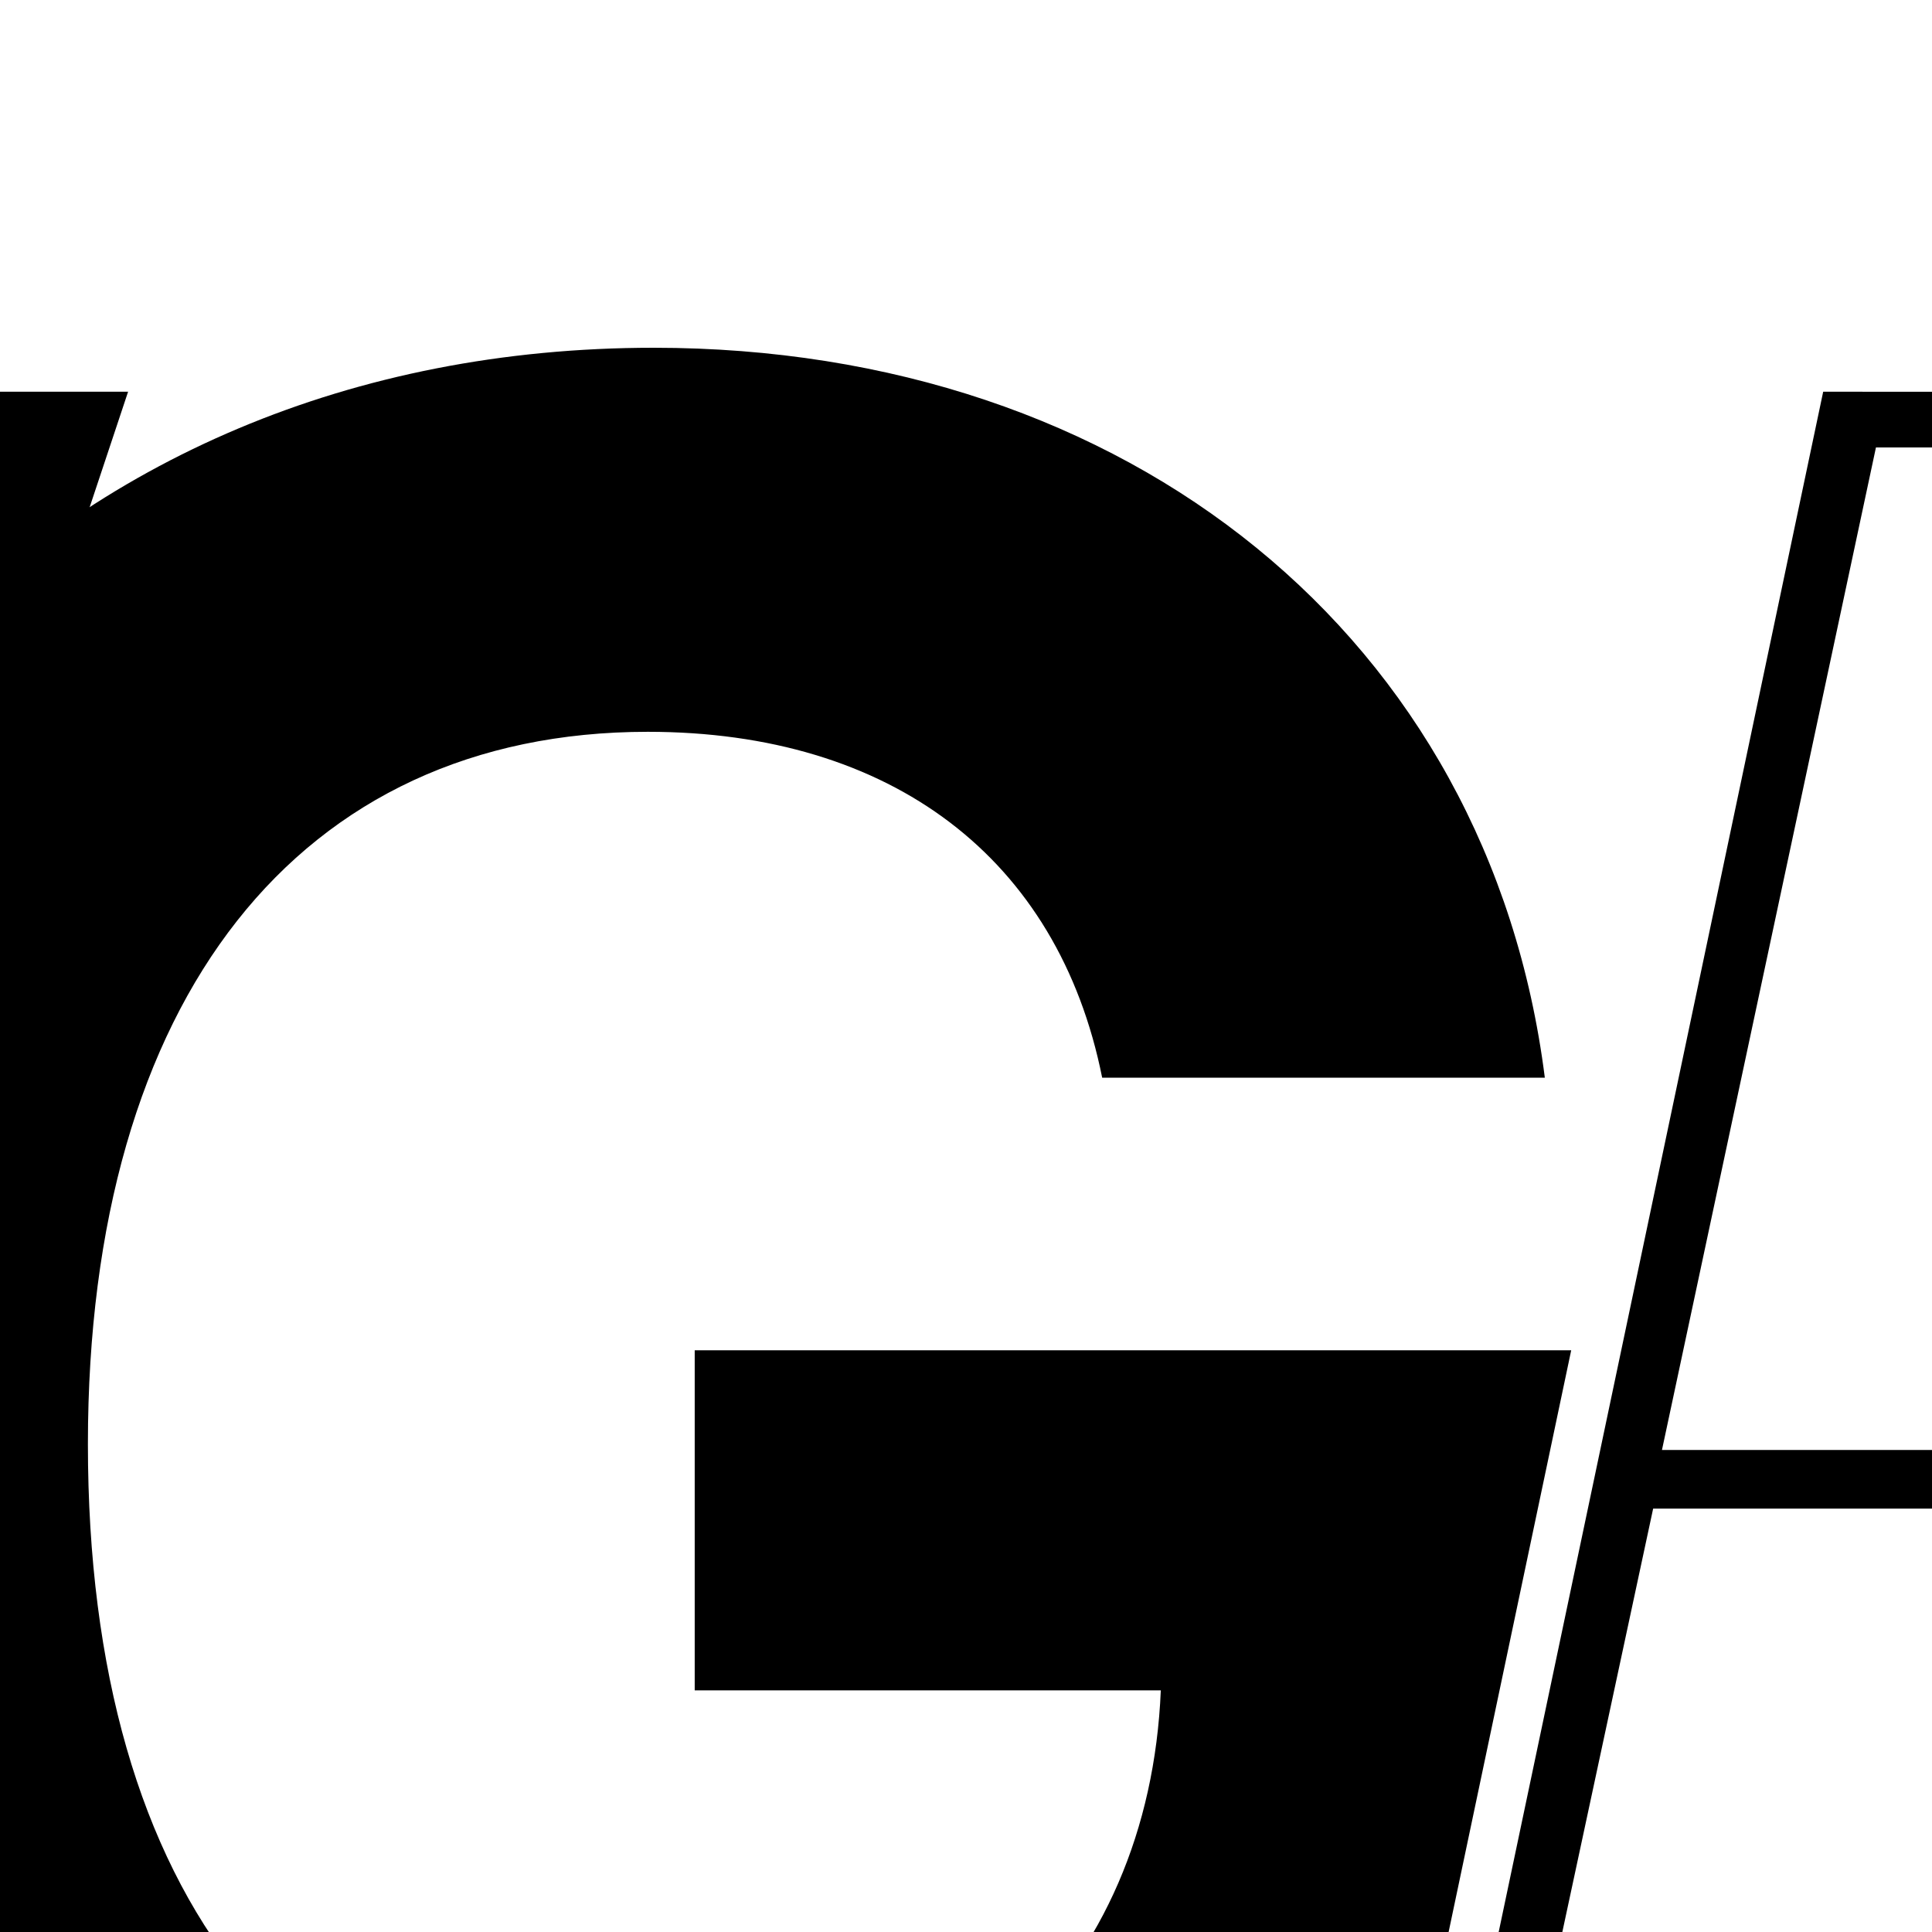
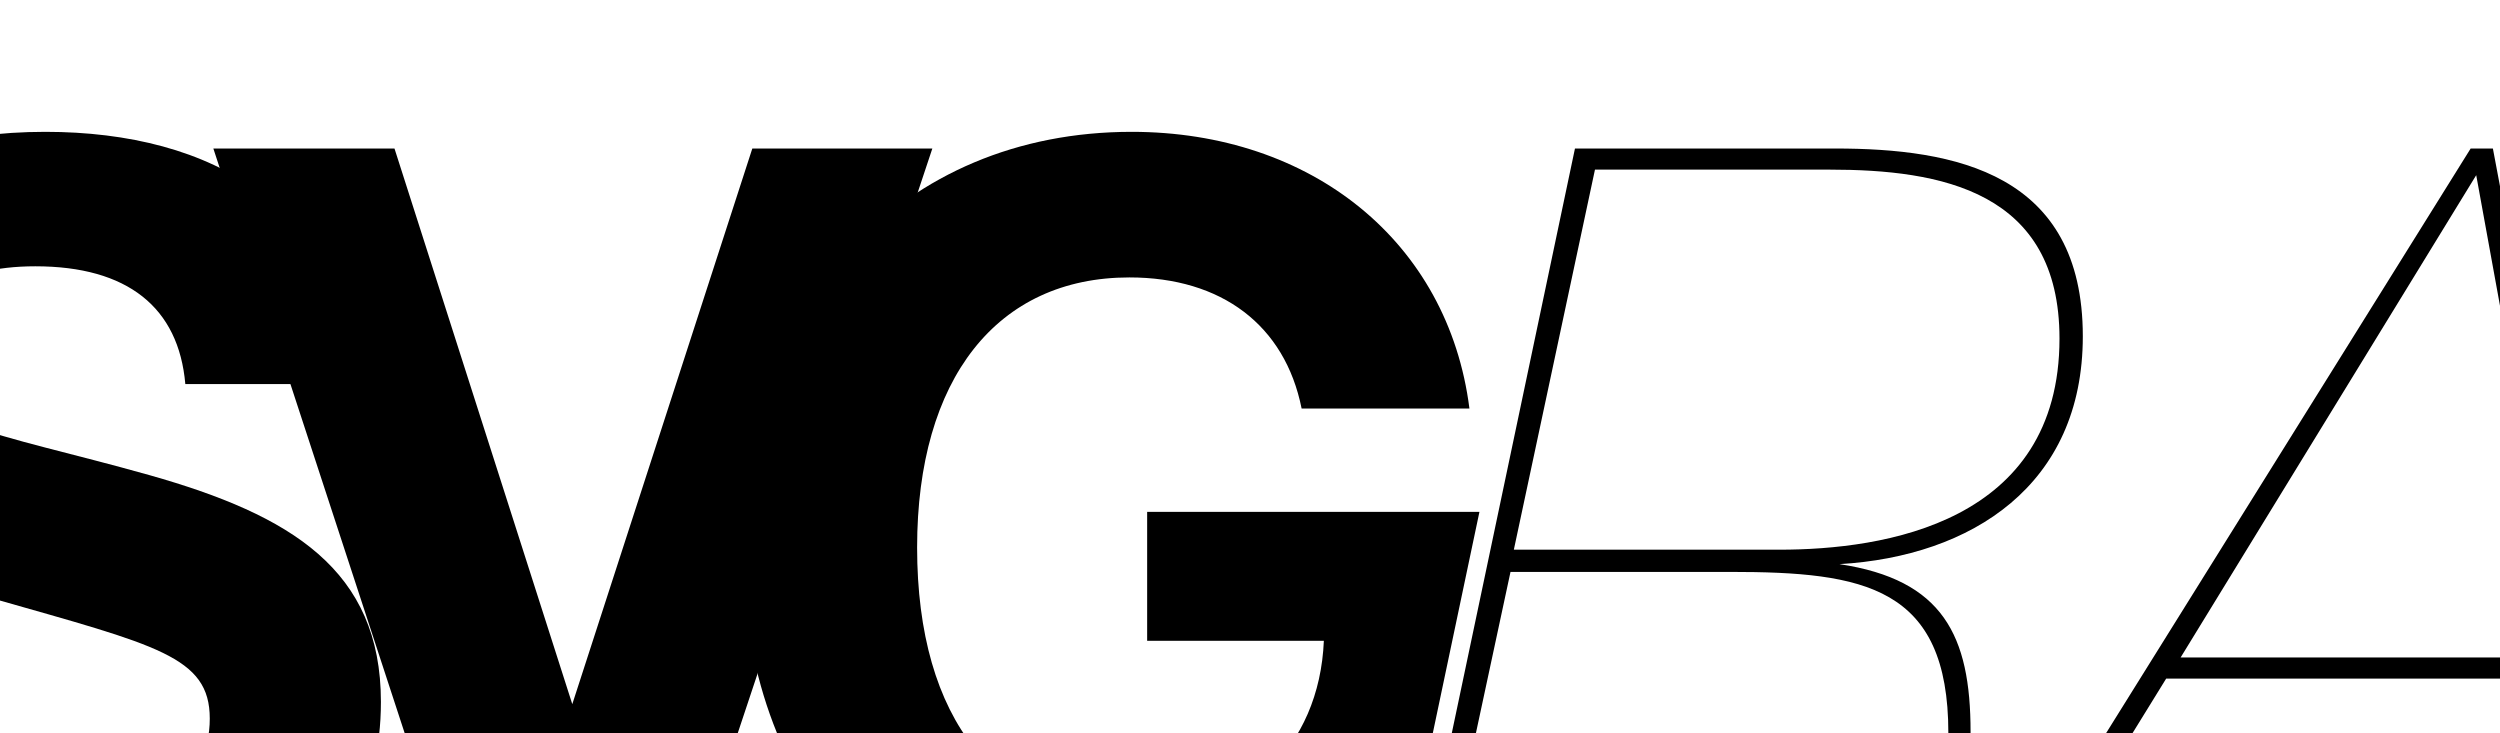
- <svg xmlns="http://www.w3.org/2000/svg" width="100" height="100" viewBox="0 0 100 100">
+ <svg xmlns="http://www.w3.org/2000/svg" width="512" height="150" viewBox="0 0 100 100">
  <path style="fill:#000000;" d="m 33.835,18 c -31.256,0 -53.105,23.366 -53.105,56.746 0,33.229 20.786,56.141 50.828,56.141 13.959,0 24.126,-4.705 32.471,-14.871 l 2.275,12.291 h 2.711 L 81.325,69.891 H 35.958 v 17.602 h 24.125 c -0.607,14.566 -10.924,24.428 -25.793,24.428 -18.814,0 -29.74,-13.656 -29.74,-37.174 0,-23.063 10.925,-36.869 28.98,-36.869 12.594,0 21.242,6.523 23.518,17.902 H 79.96 C 77.077,33.02 58.415,18 33.835,18 Z" />
  <path style="fill:#000000;" d="m -91.538,20.276 35.353,108.031 h 26.856 L 6.63,20.276 h -24.58 l -24.58,75.865 -24.277,-75.865 z" />
  <path style="fill:#000000;" d="M -72.908,52.442 C -73.363,28.318 -91.722,18 -114.481,18 c -25.187,0 -41.574,12.745 -41.574,32.318 0,22.001 16.842,26.401 34.442,31.408 22.304,6.373 29.587,7.89 29.587,16.387 0,8.952 -7.586,14.414 -20.028,14.414 -14.414,0 -23.973,-5.766 -24.428,-20.332 H -160 c 0.303,24.428 17.601,38.539 46.884,38.539 22.001,0 44.457,-9.407 44.457,-34.898 0,-18.056 -12.29,-25.49 -31.56,-30.953 -21.546,-6.069 -33.077,-6.828 -33.077,-16.235 0,-7.738 6.524,-12.29 17.449,-12.29 12.594,0 19.573,5.614 20.483,16.083 z" />
  <path d="m 217.42,23.917 11.987,65.85 h -52.346 z m 2.276,-3.641 h -3.035 L 149.294,128.307 h 3.793 l 22.001,-35.656 h 54.926 l 6.676,35.656 h 3.338 z" />
  <path d="m 97.099,23.159 h 32.015 c 15.173,0 31.408,2.883 31.408,23.063 0,25.187 -23.973,28.829 -38.236,28.829 H 86.023 Z M 94.368,20.276 71.608,128.307 h 3.186 L 85.567,78.085 h 30.042 c 18.207,0 29.739,1.972 29.739,22.001 0,5.614 -0.607,11.228 -0.607,16.842 0,4.704 0.455,7.283 1.517,11.38 h 3.035 c -0.91,-3.793 -1.366,-7.586 -1.366,-11.987 0,-5.462 0.455,-10.924 0.455,-16.387 0,-13.2 -3.793,-20.787 -17.904,-22.911 18.056,-1.062 33.229,-10.773 33.229,-31.104 0,-22.304 -17.449,-25.642 -33.836,-25.642 z" />
  <path style="fill:#d40000;" d="M 240.028,109.859 V 20.276 h -16.86 z" />
</svg>
